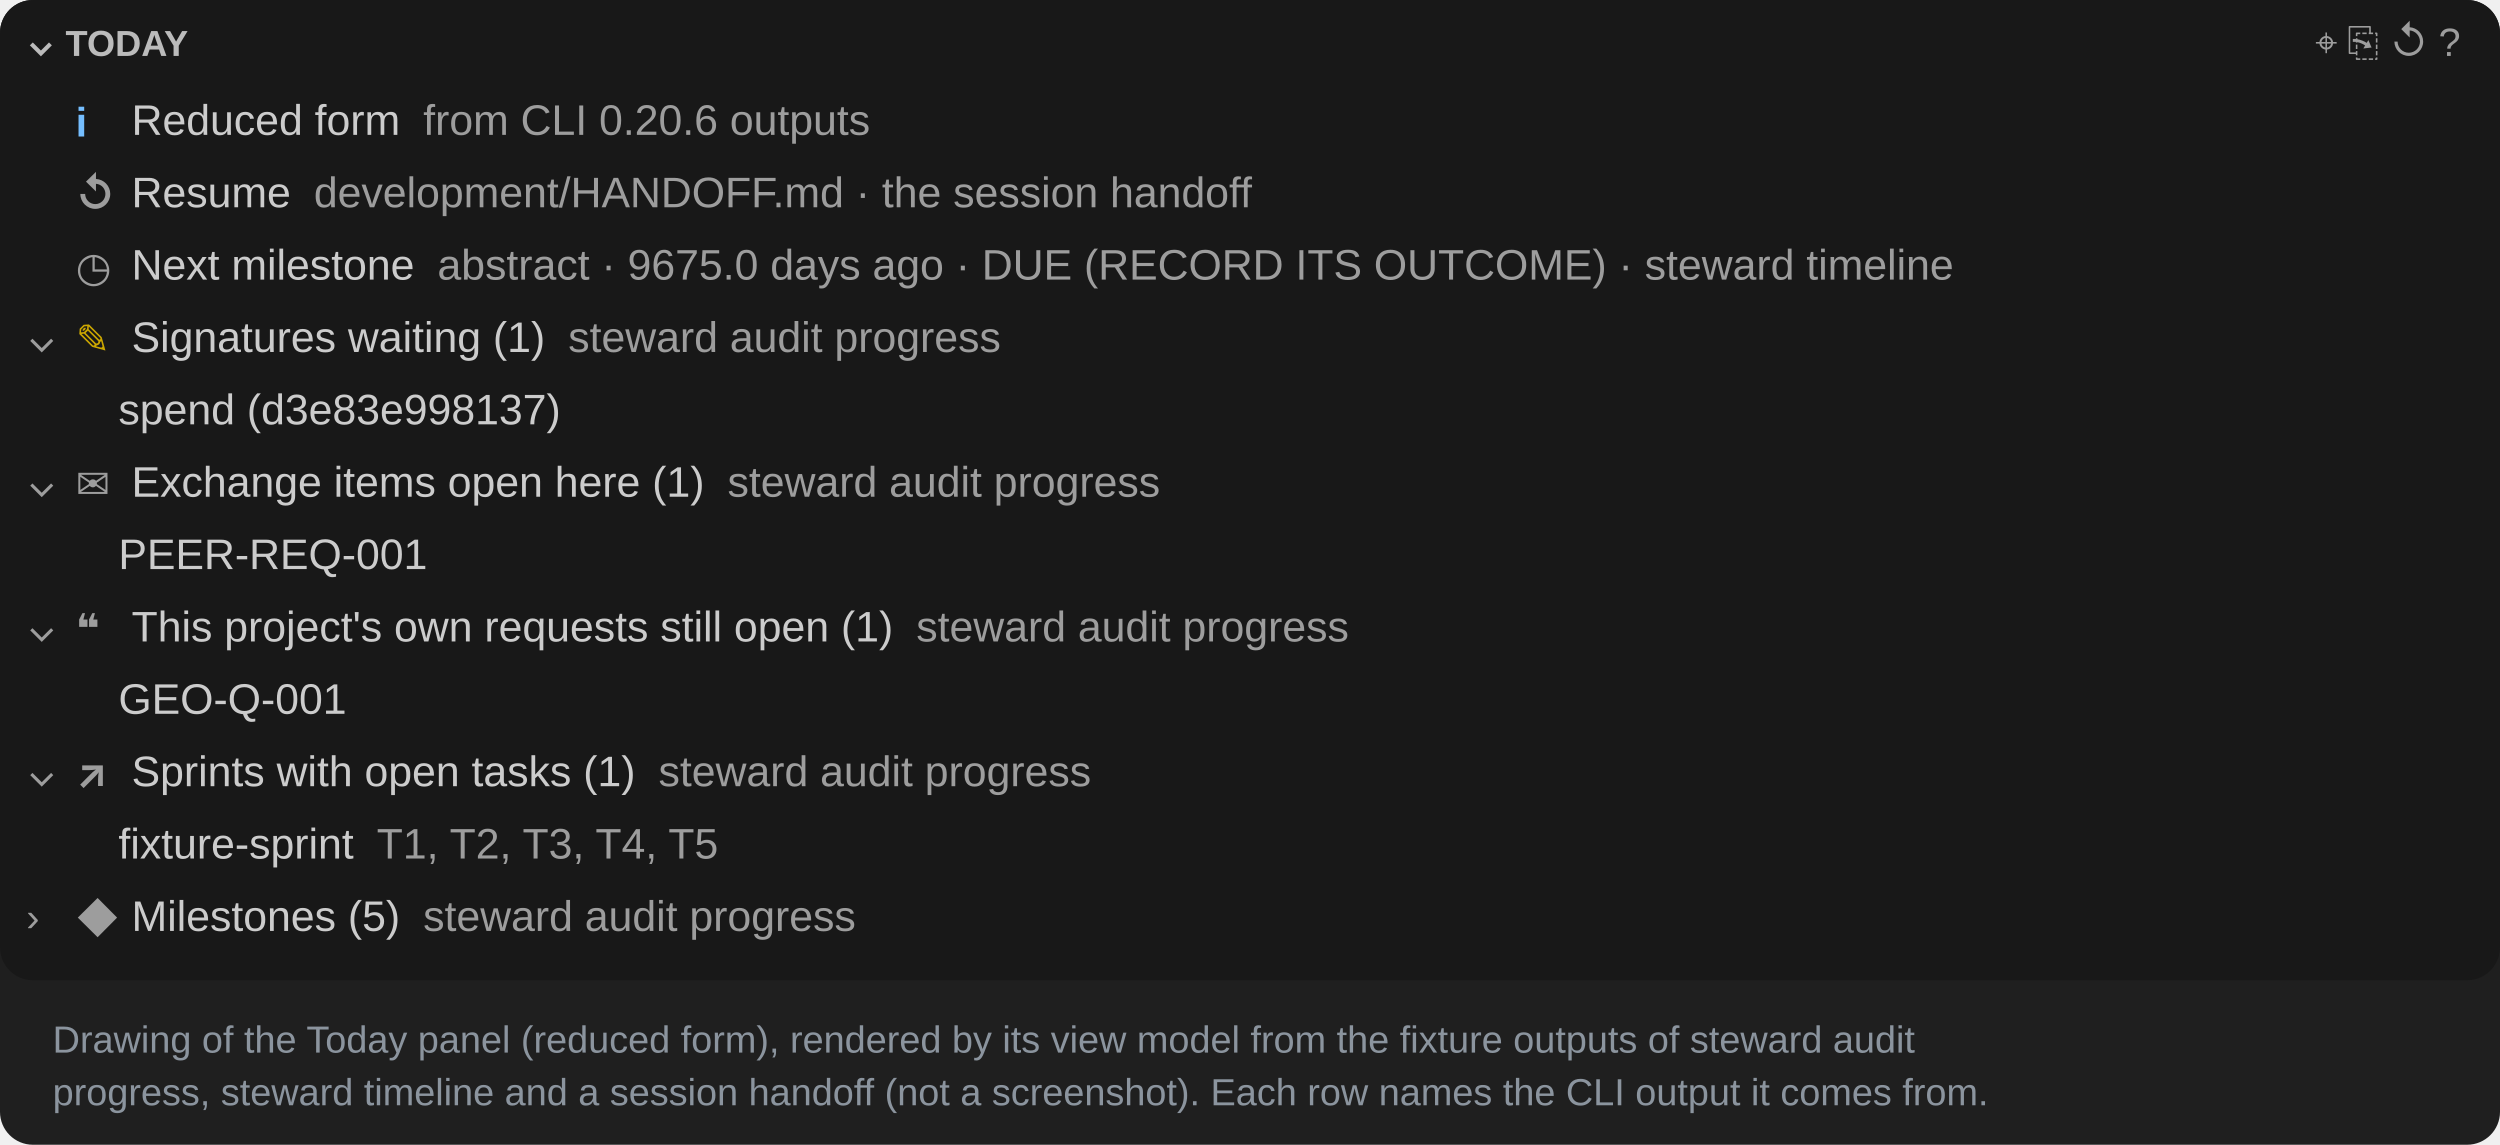
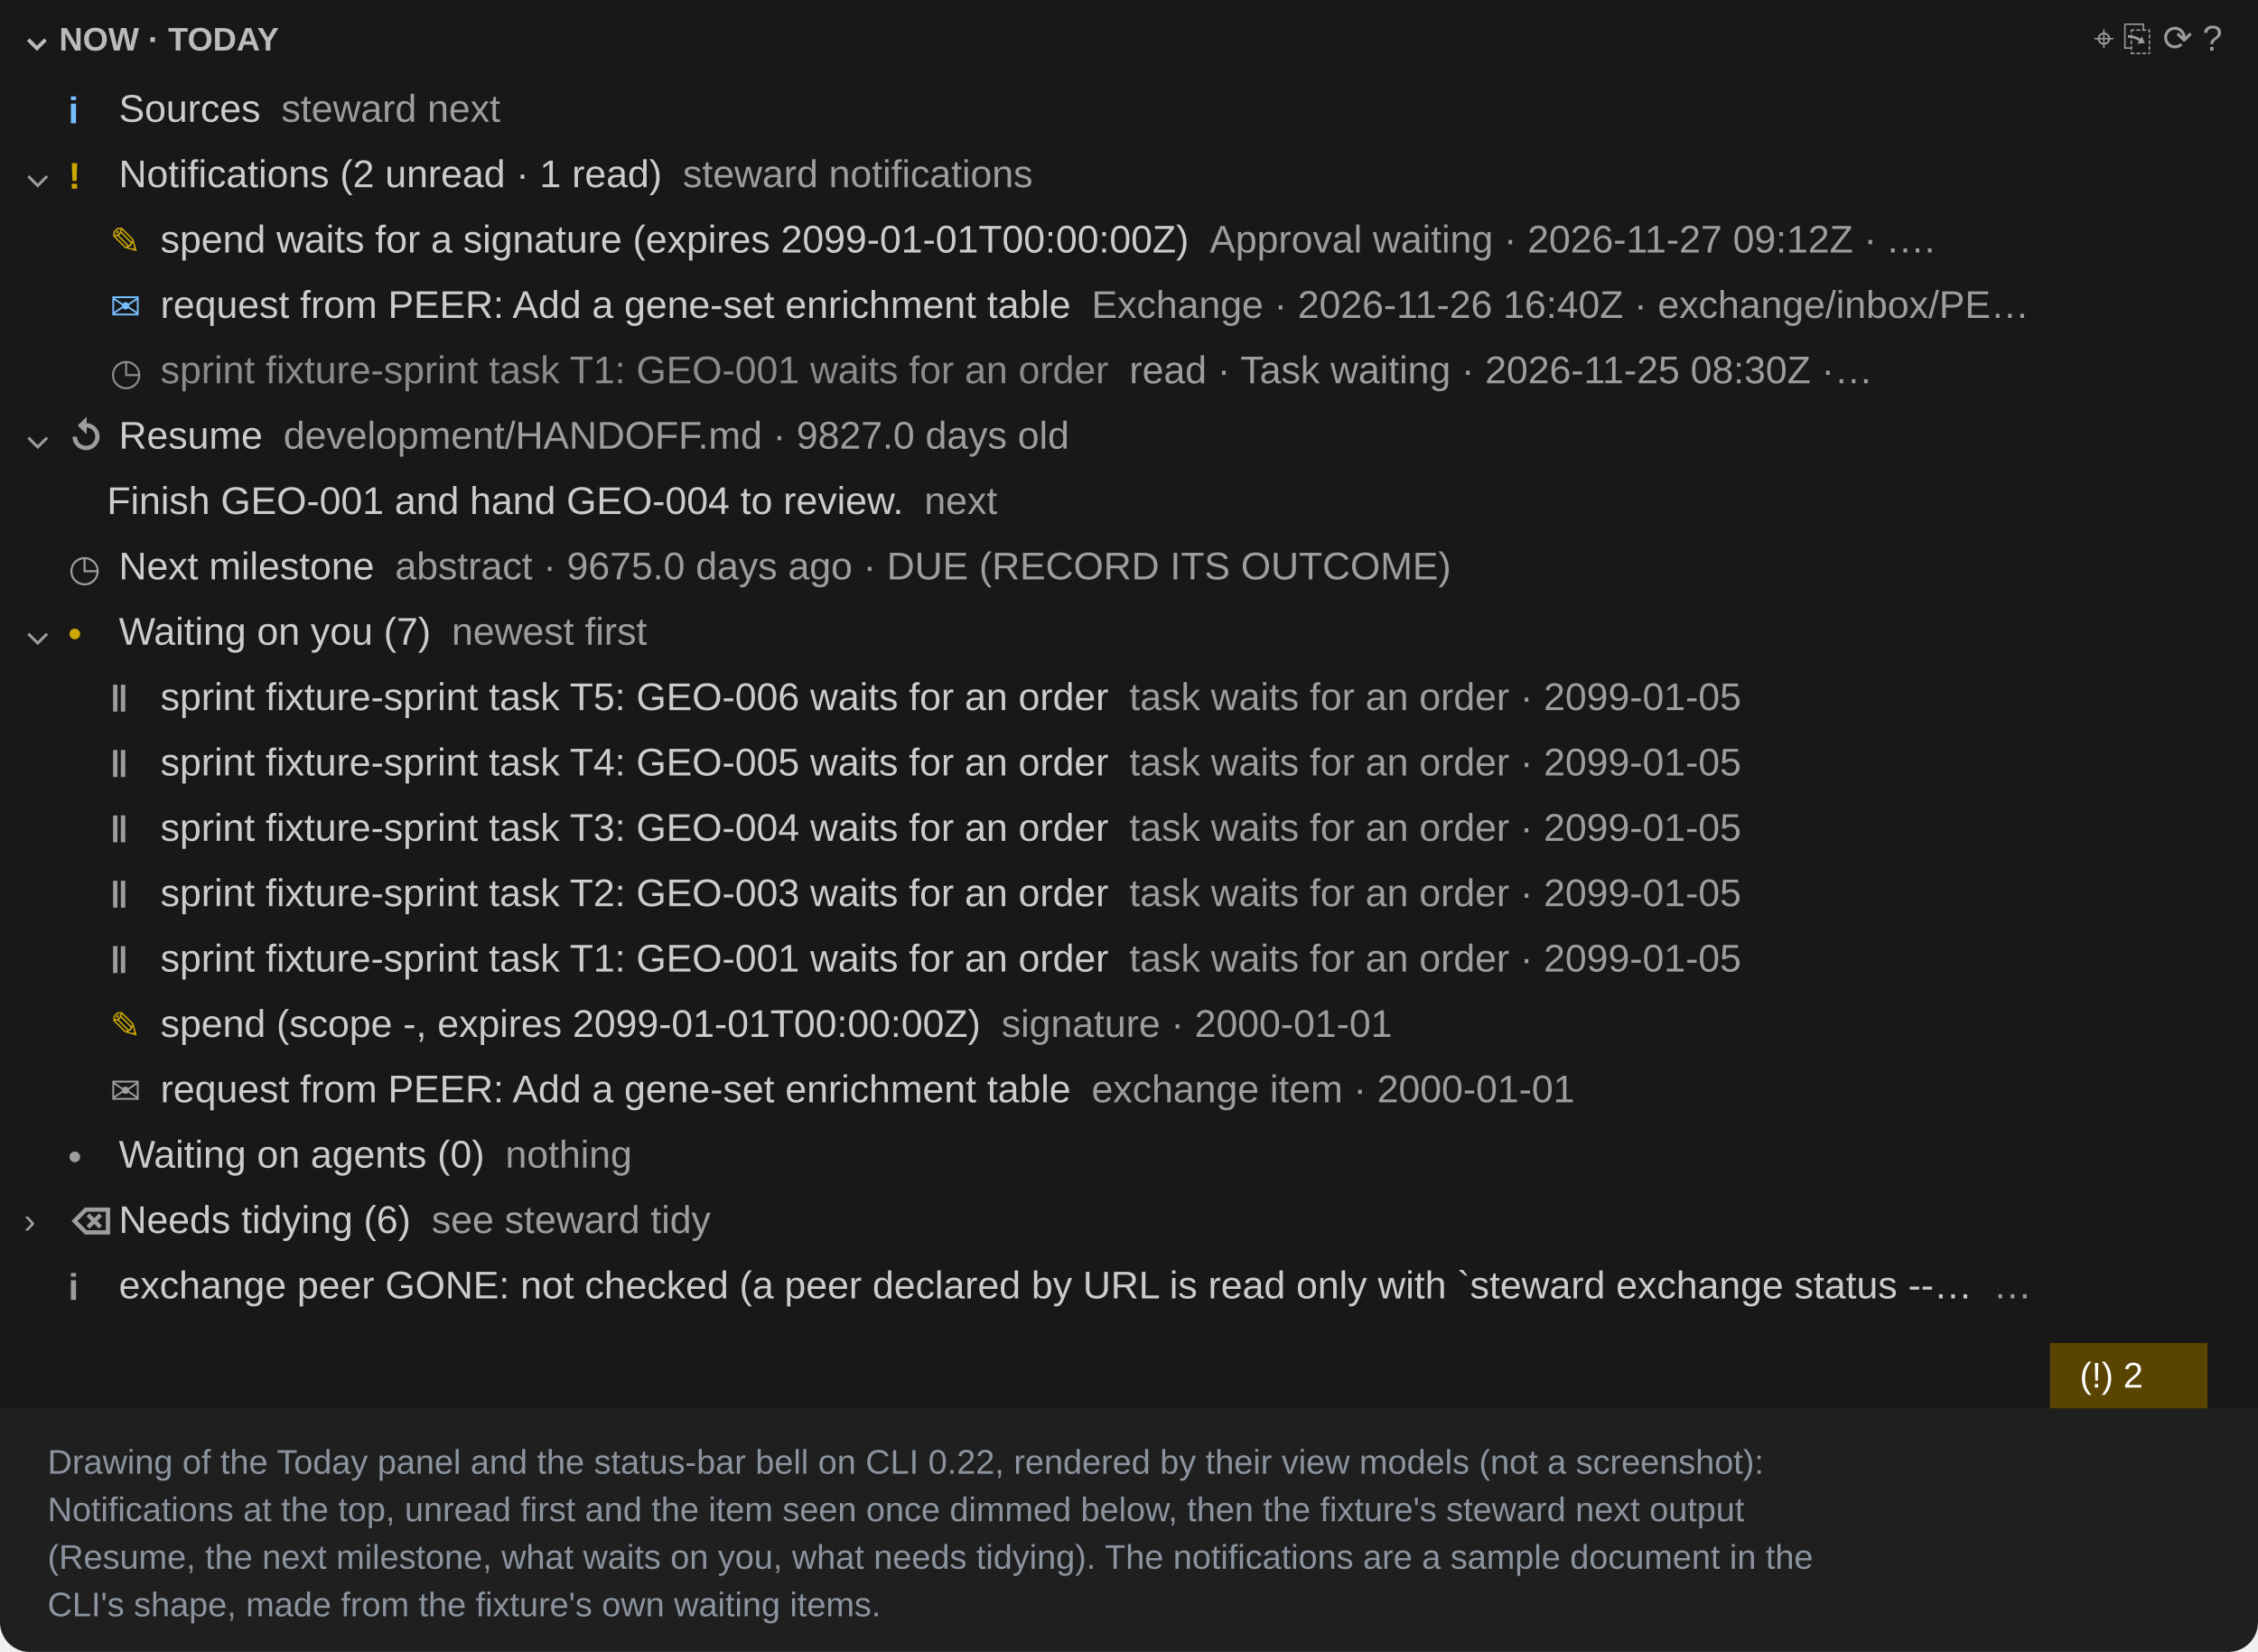
- <svg xmlns="http://www.w3.org/2000/svg" width="760" height="348" viewBox="0 0 760 348" font-family="-apple-system, 'Segoe UI', 'Helvetica Neue', Arial, sans-serif" font-size="13">
-   <rect width="760" height="348" rx="10" fill="#1f1f1f" />
-   <rect x="0" y="0" width="760" height="298" rx="10" fill="#181818" />
-   <text x="8" y="17" fill="#bbbbbb" font-size="11" font-weight="700">⌄  TODAY</text>
-   <text x="748" y="17" fill="#9d9d9d" font-size="12" text-anchor="end">⌖  ⎘  ↺  ?</text>
+ <svg xmlns="http://www.w3.org/2000/svg" width="760" height="556" viewBox="0 0 760 556" font-family="-apple-system, 'Segoe UI', 'Helvetica Neue', Arial, sans-serif" font-size="13">
+   <rect width="760" height="556" rx="10" fill="#1f1f1f" />
+   <rect width="760" height="474" rx="10" fill="#181818" />
+   <rect x="0" y="0" width="760" height="452" fill="#181818" />
+   <text x="8" y="17" fill="#bbbbbb" font-size="11" font-weight="700">⌄  NOW · TODAY</text>
+   <text x="748" y="17" fill="#9d9d9d" font-size="12" text-anchor="end">⌖  ⎘  ⟳  ?</text>
  <text x="23" y="41.5" fill="#75beff" font-weight="700" font-size="12.5">i</text>
-   <text x="40" y="41" fill="#cccccc">Reduced form<tspan dx="7" fill="#9d9d9d">from CLI 0.20.6 outputs</tspan>
+   <text x="40" y="41" fill="#cccccc">Sources<tspan dx="7" fill="#9d9d9d">steward next</tspan>
  </text>
-   <text x="23" y="63.5" fill="#9d9d9d" font-weight="700" font-size="12.5">↺</text>
-   <text x="40" y="63" fill="#cccccc">Resume<tspan dx="7" fill="#9d9d9d">development/HANDOFF.md · the session handoff</tspan>
+   <text x="8" y="63" fill="#9d9d9d" font-size="12">⌄</text>
+   <text x="23" y="63.5" fill="#cca700" font-weight="700" font-size="12.5">!</text>
+   <text x="40" y="63" fill="#cccccc">Notifications (2 unread · 1 read)<tspan dx="7" fill="#9d9d9d">steward notifications</tspan>
  </text>
-   <text x="23" y="85.5" fill="#9d9d9d" font-weight="700" font-size="12.5">◷</text>
-   <text x="40" y="85" fill="#cccccc">Next milestone<tspan dx="7" fill="#9d9d9d">abstract · 9675.0 days ago · DUE (RECORD ITS OUTCOME) · steward timeline</tspan>
+   <text x="37" y="85.5" fill="#cca700" font-weight="700" font-size="12.5">✎</text>
+   <text x="54" y="85" fill="#cccccc">spend waits for a signature (expires 2099-01-01T00:00:00Z)<tspan dx="7" fill="#9d9d9d">Approval waiting · 2026-11-27 09:12Z · .…</tspan>
  </text>
-   <text x="8" y="107" fill="#9d9d9d" font-size="12">⌄</text>
-   <text x="23" y="107.5" fill="#cca700" font-weight="700" font-size="12.5">✎</text>
-   <text x="40" y="107" fill="#cccccc">Signatures waiting (1)<tspan dx="7" fill="#9d9d9d">steward audit progress</tspan>
+   <text x="37" y="107.5" fill="#75beff" font-weight="700" font-size="12.5">✉</text>
+   <text x="54" y="107" fill="#cccccc">request from PEER: Add a gene-set enrichment table<tspan dx="7" fill="#9d9d9d">Exchange · 2026-11-26 16:40Z · exchange/inbox/PE…</tspan>
  </text>
-   <text x="36" y="129" fill="#cccccc">spend (d3e83e998137)</text>
+   <text x="37" y="129.5" fill="#8b8b8b" font-weight="700" font-size="12.5">◷</text>
+   <text x="54" y="129" fill="#8b8b8b">sprint fixture-sprint task T1: GEO-001 waits for an order<tspan dx="7" fill="#9d9d9d">read · Task waiting · 2026-11-25 08:30Z ·…</tspan>
+   </text>
  <text x="8" y="151" fill="#9d9d9d" font-size="12">⌄</text>
-   <text x="23" y="151.5" fill="#9d9d9d" font-weight="700" font-size="12.5">✉</text>
-   <text x="40" y="151" fill="#cccccc">Exchange items open here (1)<tspan dx="7" fill="#9d9d9d">steward audit progress</tspan>
+   <text x="23" y="151.5" fill="#9d9d9d" font-weight="700" font-size="12.5">↺</text>
+   <text x="40" y="151" fill="#cccccc">Resume<tspan dx="7" fill="#9d9d9d">development/HANDOFF.md · 9827.0 days old</tspan>
  </text>
-   <text x="36" y="173" fill="#cccccc">PEER-REQ-001</text>
-   <text x="8" y="195" fill="#9d9d9d" font-size="12">⌄</text>
-   <text x="23" y="195.5" fill="#9d9d9d" font-weight="700" font-size="12.5">❝</text>
-   <text x="40" y="195" fill="#cccccc">This project's own requests still open (1)<tspan dx="7" fill="#9d9d9d">steward audit progress</tspan>
+   <text x="36" y="173" fill="#cccccc">Finish GEO-001 and hand GEO-004 to review.<tspan dx="7" fill="#9d9d9d">next</tspan>
  </text>
-   <text x="36" y="217" fill="#cccccc">GEO-Q-001</text>
-   <text x="8" y="239" fill="#9d9d9d" font-size="12">⌄</text>
-   <text x="23" y="239.5" fill="#9d9d9d" font-weight="700" font-size="12.5">↗</text>
-   <text x="40" y="239" fill="#cccccc">Sprints with open tasks (1)<tspan dx="7" fill="#9d9d9d">steward audit progress</tspan>
+   <text x="23" y="195.5" fill="#9d9d9d" font-weight="700" font-size="12.5">◷</text>
+   <text x="40" y="195" fill="#cccccc">Next milestone<tspan dx="7" fill="#9d9d9d">abstract · 9675.0 days ago · DUE (RECORD ITS OUTCOME)</tspan>
  </text>
-   <text x="36" y="261" fill="#cccccc">fixture-sprint<tspan dx="7" fill="#9d9d9d">T1, T2, T3, T4, T5</tspan>
+   <text x="8" y="217" fill="#9d9d9d" font-size="12">⌄</text>
+   <text x="23" y="217.5" fill="#cca700" font-weight="700" font-size="12.5">•</text>
+   <text x="40" y="217" fill="#cccccc">Waiting on you (7)<tspan dx="7" fill="#9d9d9d">newest first</tspan>
  </text>
-   <text x="8" y="283" fill="#9d9d9d" font-size="12">›</text>
-   <text x="23" y="283.5" fill="#9d9d9d" font-weight="700" font-size="12.5">◆</text>
-   <text x="40" y="283" fill="#cccccc">Milestones (5)<tspan dx="7" fill="#9d9d9d">steward audit progress</tspan>
+   <text x="37" y="239.5" fill="#9d9d9d" font-weight="700" font-size="12.5">‖</text>
+   <text x="54" y="239" fill="#cccccc">sprint fixture-sprint task T5: GEO-006 waits for an order<tspan dx="7" fill="#9d9d9d">task waits for an order · 2099-01-05</tspan>
  </text>
-   <text x="16" y="320" font-size="11.5" fill="#8b949e">Drawing of the Today panel (reduced form), rendered by its view model from the fixture outputs of steward audit</text>
-   <text x="16" y="336" font-size="11.5" fill="#8b949e">progress, steward timeline and a session handoff (not a screenshot). Each row names the CLI output it comes from.</text>
+   <text x="37" y="261.5" fill="#9d9d9d" font-weight="700" font-size="12.5">‖</text>
+   <text x="54" y="261" fill="#cccccc">sprint fixture-sprint task T4: GEO-005 waits for an order<tspan dx="7" fill="#9d9d9d">task waits for an order · 2099-01-05</tspan>
+   </text>
+   <text x="37" y="283.5" fill="#9d9d9d" font-weight="700" font-size="12.5">‖</text>
+   <text x="54" y="283" fill="#cccccc">sprint fixture-sprint task T3: GEO-004 waits for an order<tspan dx="7" fill="#9d9d9d">task waits for an order · 2099-01-05</tspan>
+   </text>
+   <text x="37" y="305.5" fill="#9d9d9d" font-weight="700" font-size="12.5">‖</text>
+   <text x="54" y="305" fill="#cccccc">sprint fixture-sprint task T2: GEO-003 waits for an order<tspan dx="7" fill="#9d9d9d">task waits for an order · 2099-01-05</tspan>
+   </text>
+   <text x="37" y="327.5" fill="#9d9d9d" font-weight="700" font-size="12.5">‖</text>
+   <text x="54" y="327" fill="#cccccc">sprint fixture-sprint task T1: GEO-001 waits for an order<tspan dx="7" fill="#9d9d9d">task waits for an order · 2099-01-05</tspan>
+   </text>
+   <text x="37" y="349.5" fill="#cca700" font-weight="700" font-size="12.5">✎</text>
+   <text x="54" y="349" fill="#cccccc">spend (scope -, expires 2099-01-01T00:00:00Z)<tspan dx="7" fill="#9d9d9d">signature · 2000-01-01</tspan>
+   </text>
+   <text x="37" y="371.5" fill="#9d9d9d" font-weight="700" font-size="12.5">✉</text>
+   <text x="54" y="371" fill="#cccccc">request from PEER: Add a gene-set enrichment table<tspan dx="7" fill="#9d9d9d">exchange item · 2000-01-01</tspan>
+   </text>
+   <text x="23" y="393.5" fill="#9d9d9d" font-weight="700" font-size="12.5">•</text>
+   <text x="40" y="393" fill="#cccccc">Waiting on agents (0)<tspan dx="7" fill="#9d9d9d">nothing</tspan>
+   </text>
+   <text x="8" y="415" fill="#9d9d9d" font-size="12">›</text>
+   <text x="23" y="415.5" fill="#9d9d9d" font-weight="700" font-size="12.5">⌫</text>
+   <text x="40" y="415" fill="#cccccc">Needs tidying (6)<tspan dx="7" fill="#9d9d9d">see steward tidy</tspan>
+   </text>
+   <text x="23" y="437.5" fill="#9d9d9d" font-weight="700" font-size="12.5">i</text>
+   <text x="40" y="437" fill="#cccccc">exchange peer GONE: not checked (a peer declared by URL is read only with `steward exchange status --…<tspan dx="7" fill="#9d9d9d">…</tspan>
+   </text>
+   <rect x="0" y="452" width="760" height="22" fill="#181818" />
+   <rect x="690" y="452" width="53" height="22" fill="#5a4500" />
+   <text x="700" y="467" fill="#ffffff" font-size="12">(!) 2</text>
+   <text x="16" y="496" font-size="11.5" fill="#8b949e">Drawing of the Today panel and the status-bar bell on CLI 0.22, rendered by their view models (not a screenshot):</text>
+   <text x="16" y="512" font-size="11.5" fill="#8b949e">Notifications at the top, unread first and the item seen once dimmed below, then the fixture's steward next output</text>
+   <text x="16" y="528" font-size="11.5" fill="#8b949e">(Resume, the next milestone, what waits on you, what needs tidying). The notifications are a sample document in the</text>
+   <text x="16" y="544" font-size="11.5" fill="#8b949e">CLI's shape, made from the fixture's own waiting items.</text>
</svg>
